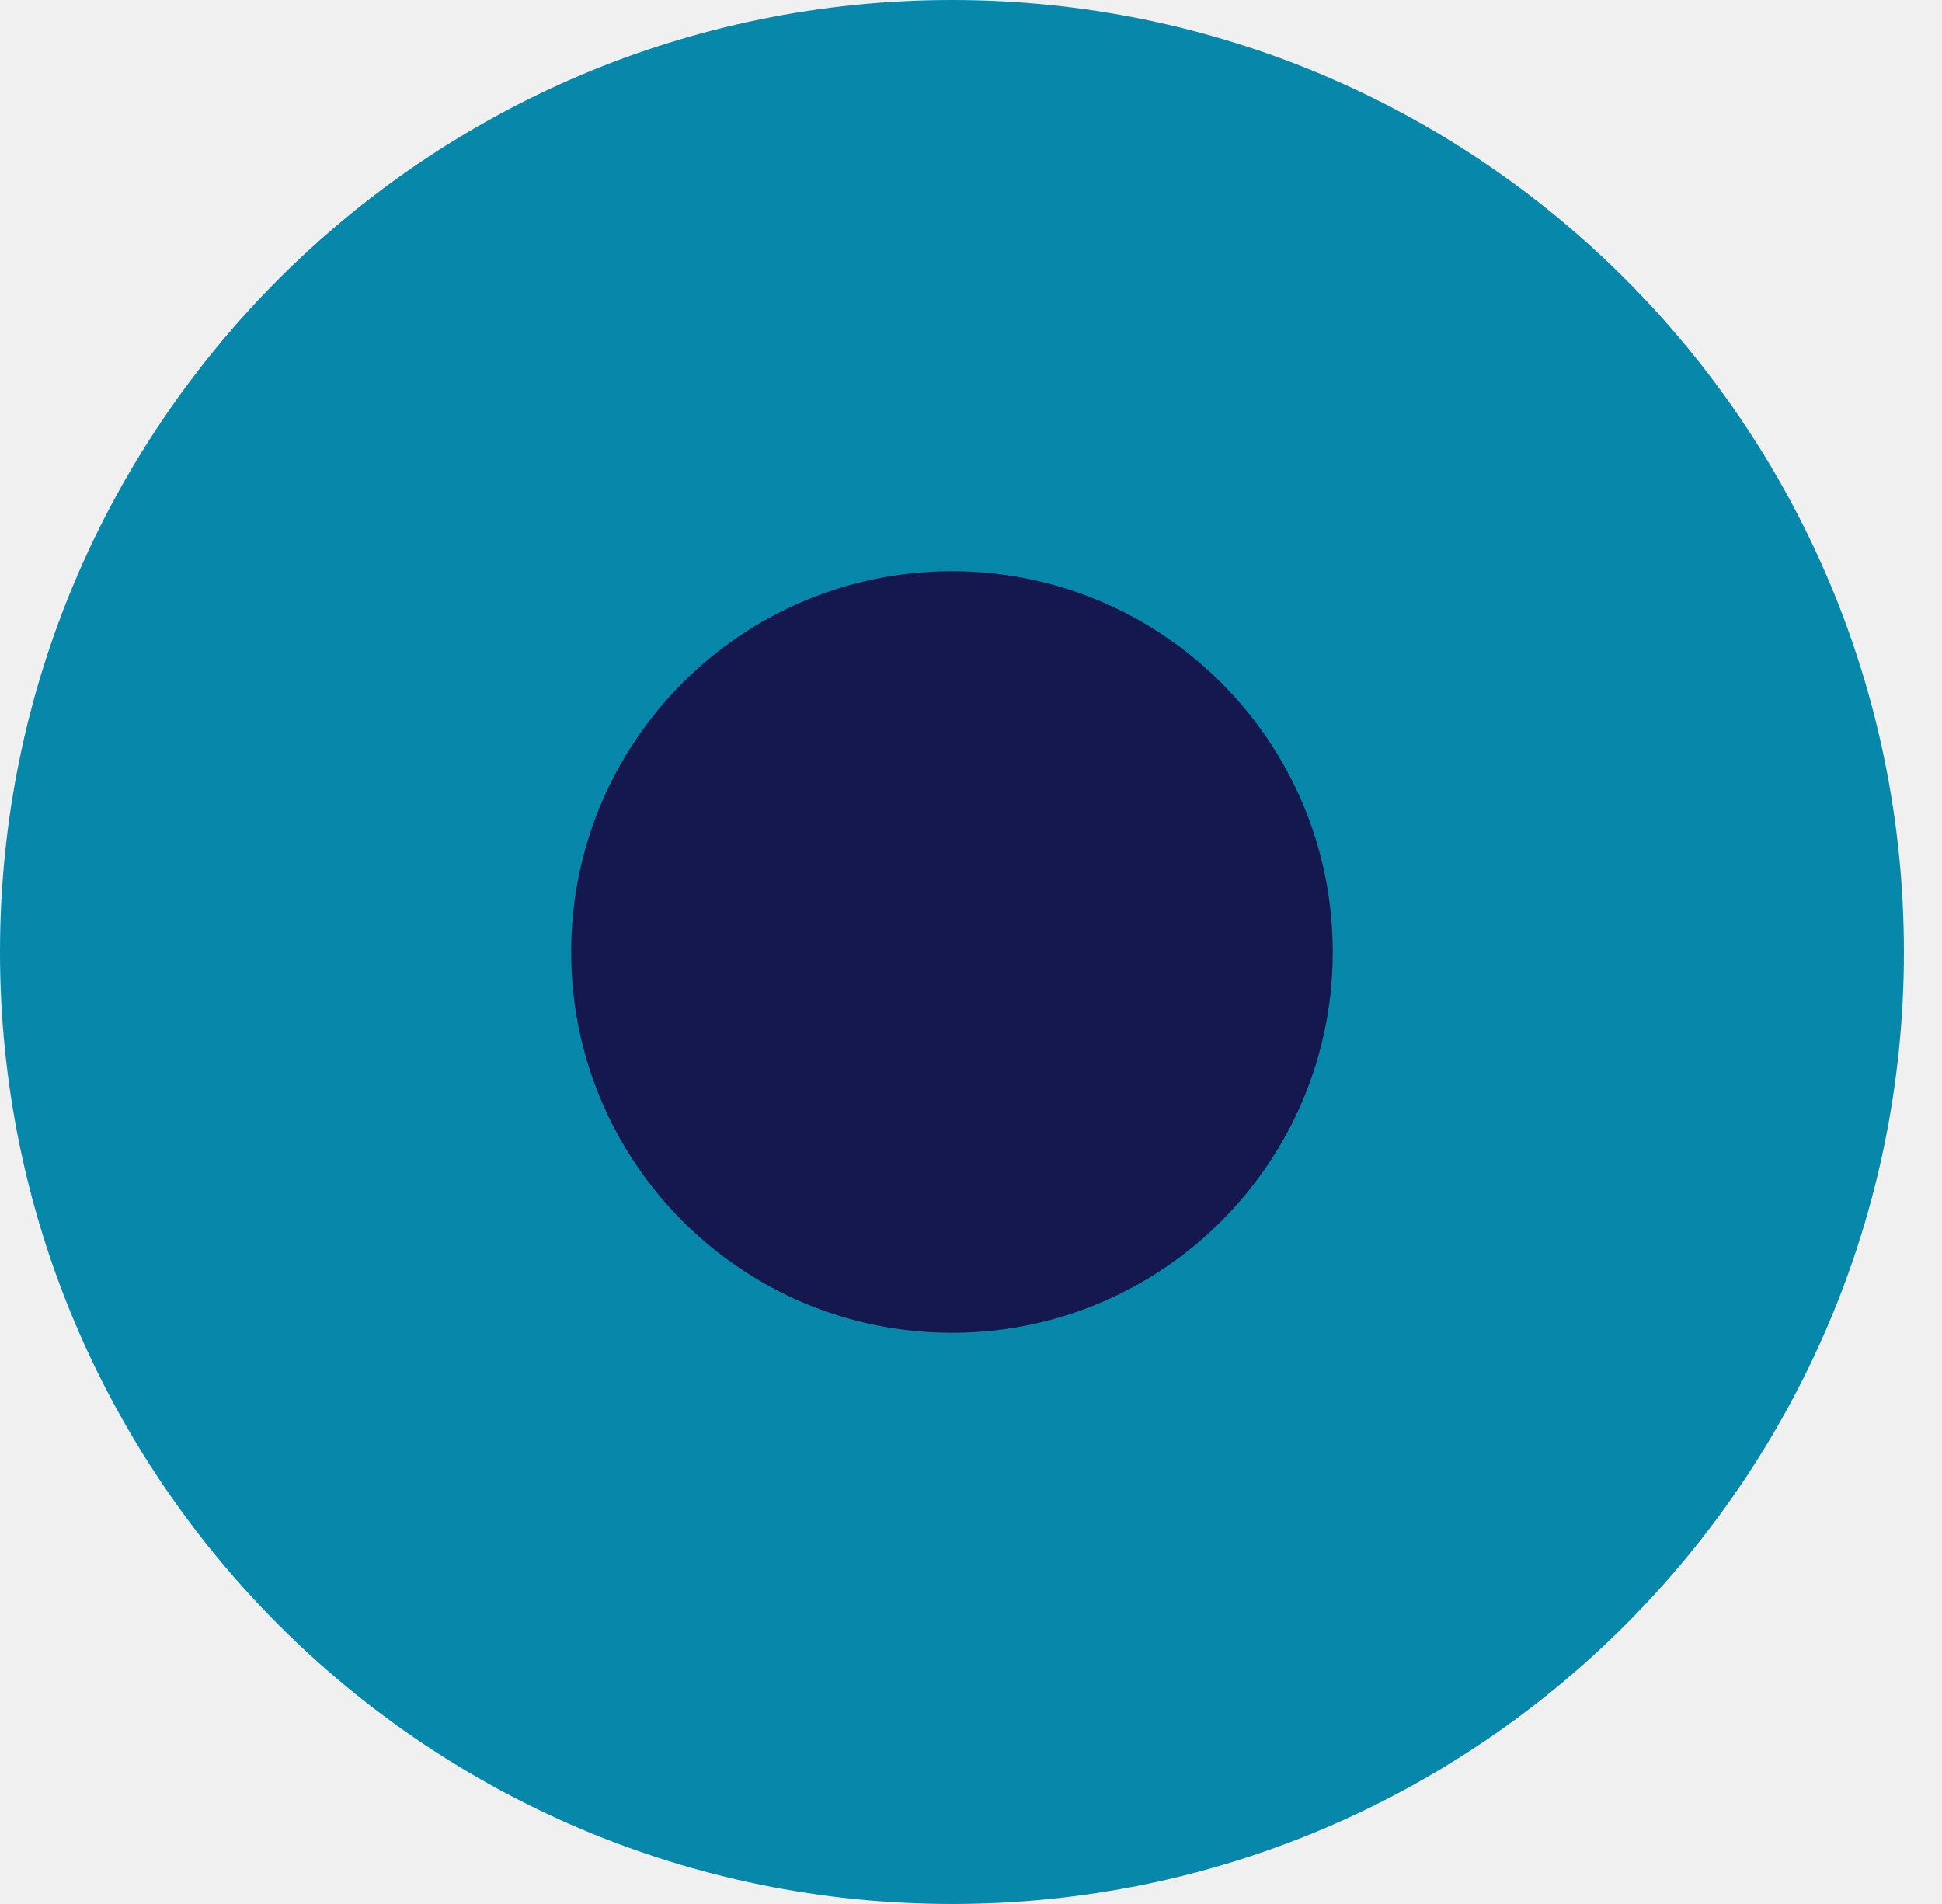
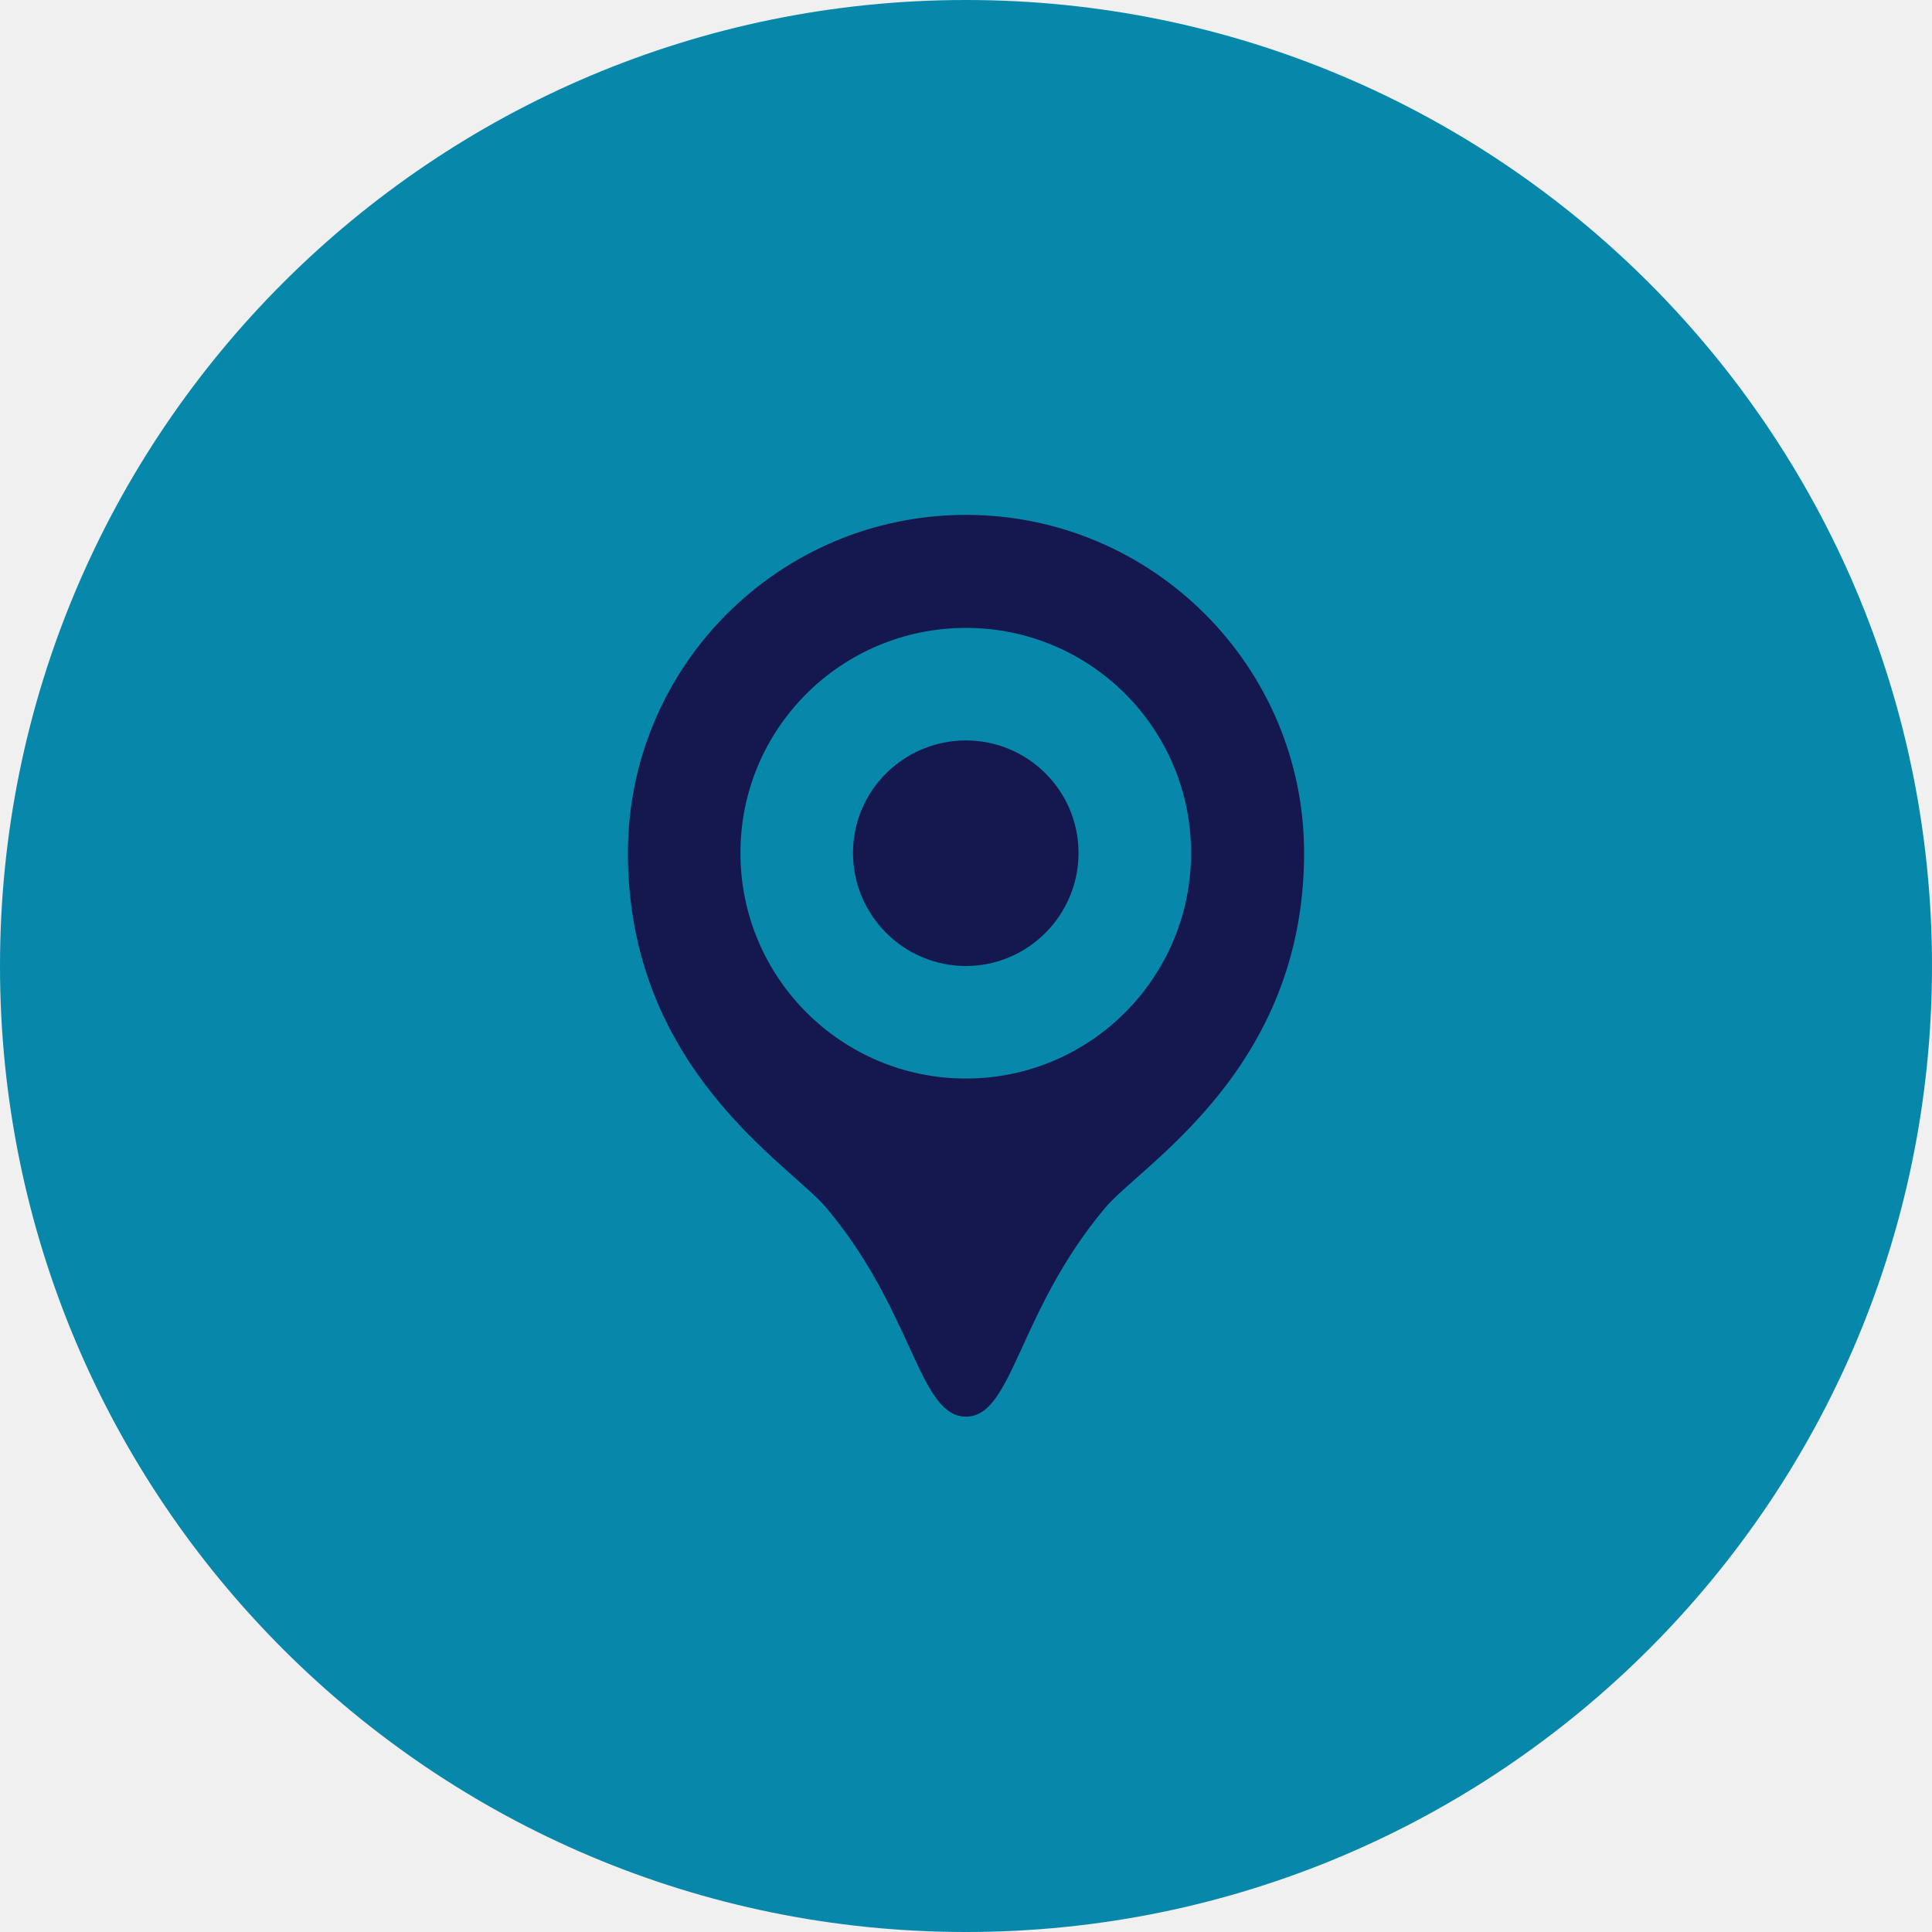
- <svg xmlns="http://www.w3.org/2000/svg" width="51" height="50" viewBox="0 0 51 50" fill="none">
-   <defs />
-   <rect id="point" width="50" height="50" transform="translate(1 0)" fill="#FFFFFF" fill-opacity="0" />
-   <circle id="Oval 1" cx="25" cy="25" r="25" fill="#0788AA" fill-opacity="1" />
-   <circle id="Oval 2" cx="25" cy="25" r="10" fill="#15184E" fill-opacity="1" />
+ <svg xmlns="http://www.w3.org/2000/svg" width="40" height="40" viewBox="0 0 40 40" fill="none">
+   <defs>
+     <clipPath id="clip148_1">
+       <rect id="point" width="40" height="40" fill="white" fill-opacity="0" />
+     </clipPath>
+   </defs>
+   <g clip-path="url(#clip148_1)">
+     <circle id="circle" cx="20" cy="20" r="20" fill="#0788AA" fill-opacity="1" />
+     <path id="path" d="M20 10.66C16.13 10.66 13 13.8 13 17.66C13 22.16 16.38 24.12 17.12 25.02C18.92 27.17 19.02 29.33 20 29.33C20.97 29.33 21.07 27.17 22.87 25.02C23.61 24.12 27 22.16 27 17.66C27 13.8 23.86 10.66 20 10.66ZM20 22.33C17.42 22.33 15.33 20.24 15.33 17.66C15.33 15.08 17.42 13 20 13C22.57 13 24.66 15.08 24.66 17.66C24.66 20.24 22.57 22.33 20 22.33ZM20 15.33C18.71 15.33 17.66 16.37 17.66 17.66C17.66 18.95 18.71 20 20 20C21.28 20 22.33 18.95 22.33 17.66C22.33 16.37 21.28 15.33 20 15.33Z" fill="#15184E" fill-opacity="1" fill-rule="nonzero" />
+     <circle id="ellipse" cx="20" cy="17.667" r="0.778" fill="#15184E" fill-opacity="1" />
+   </g>
</svg>
